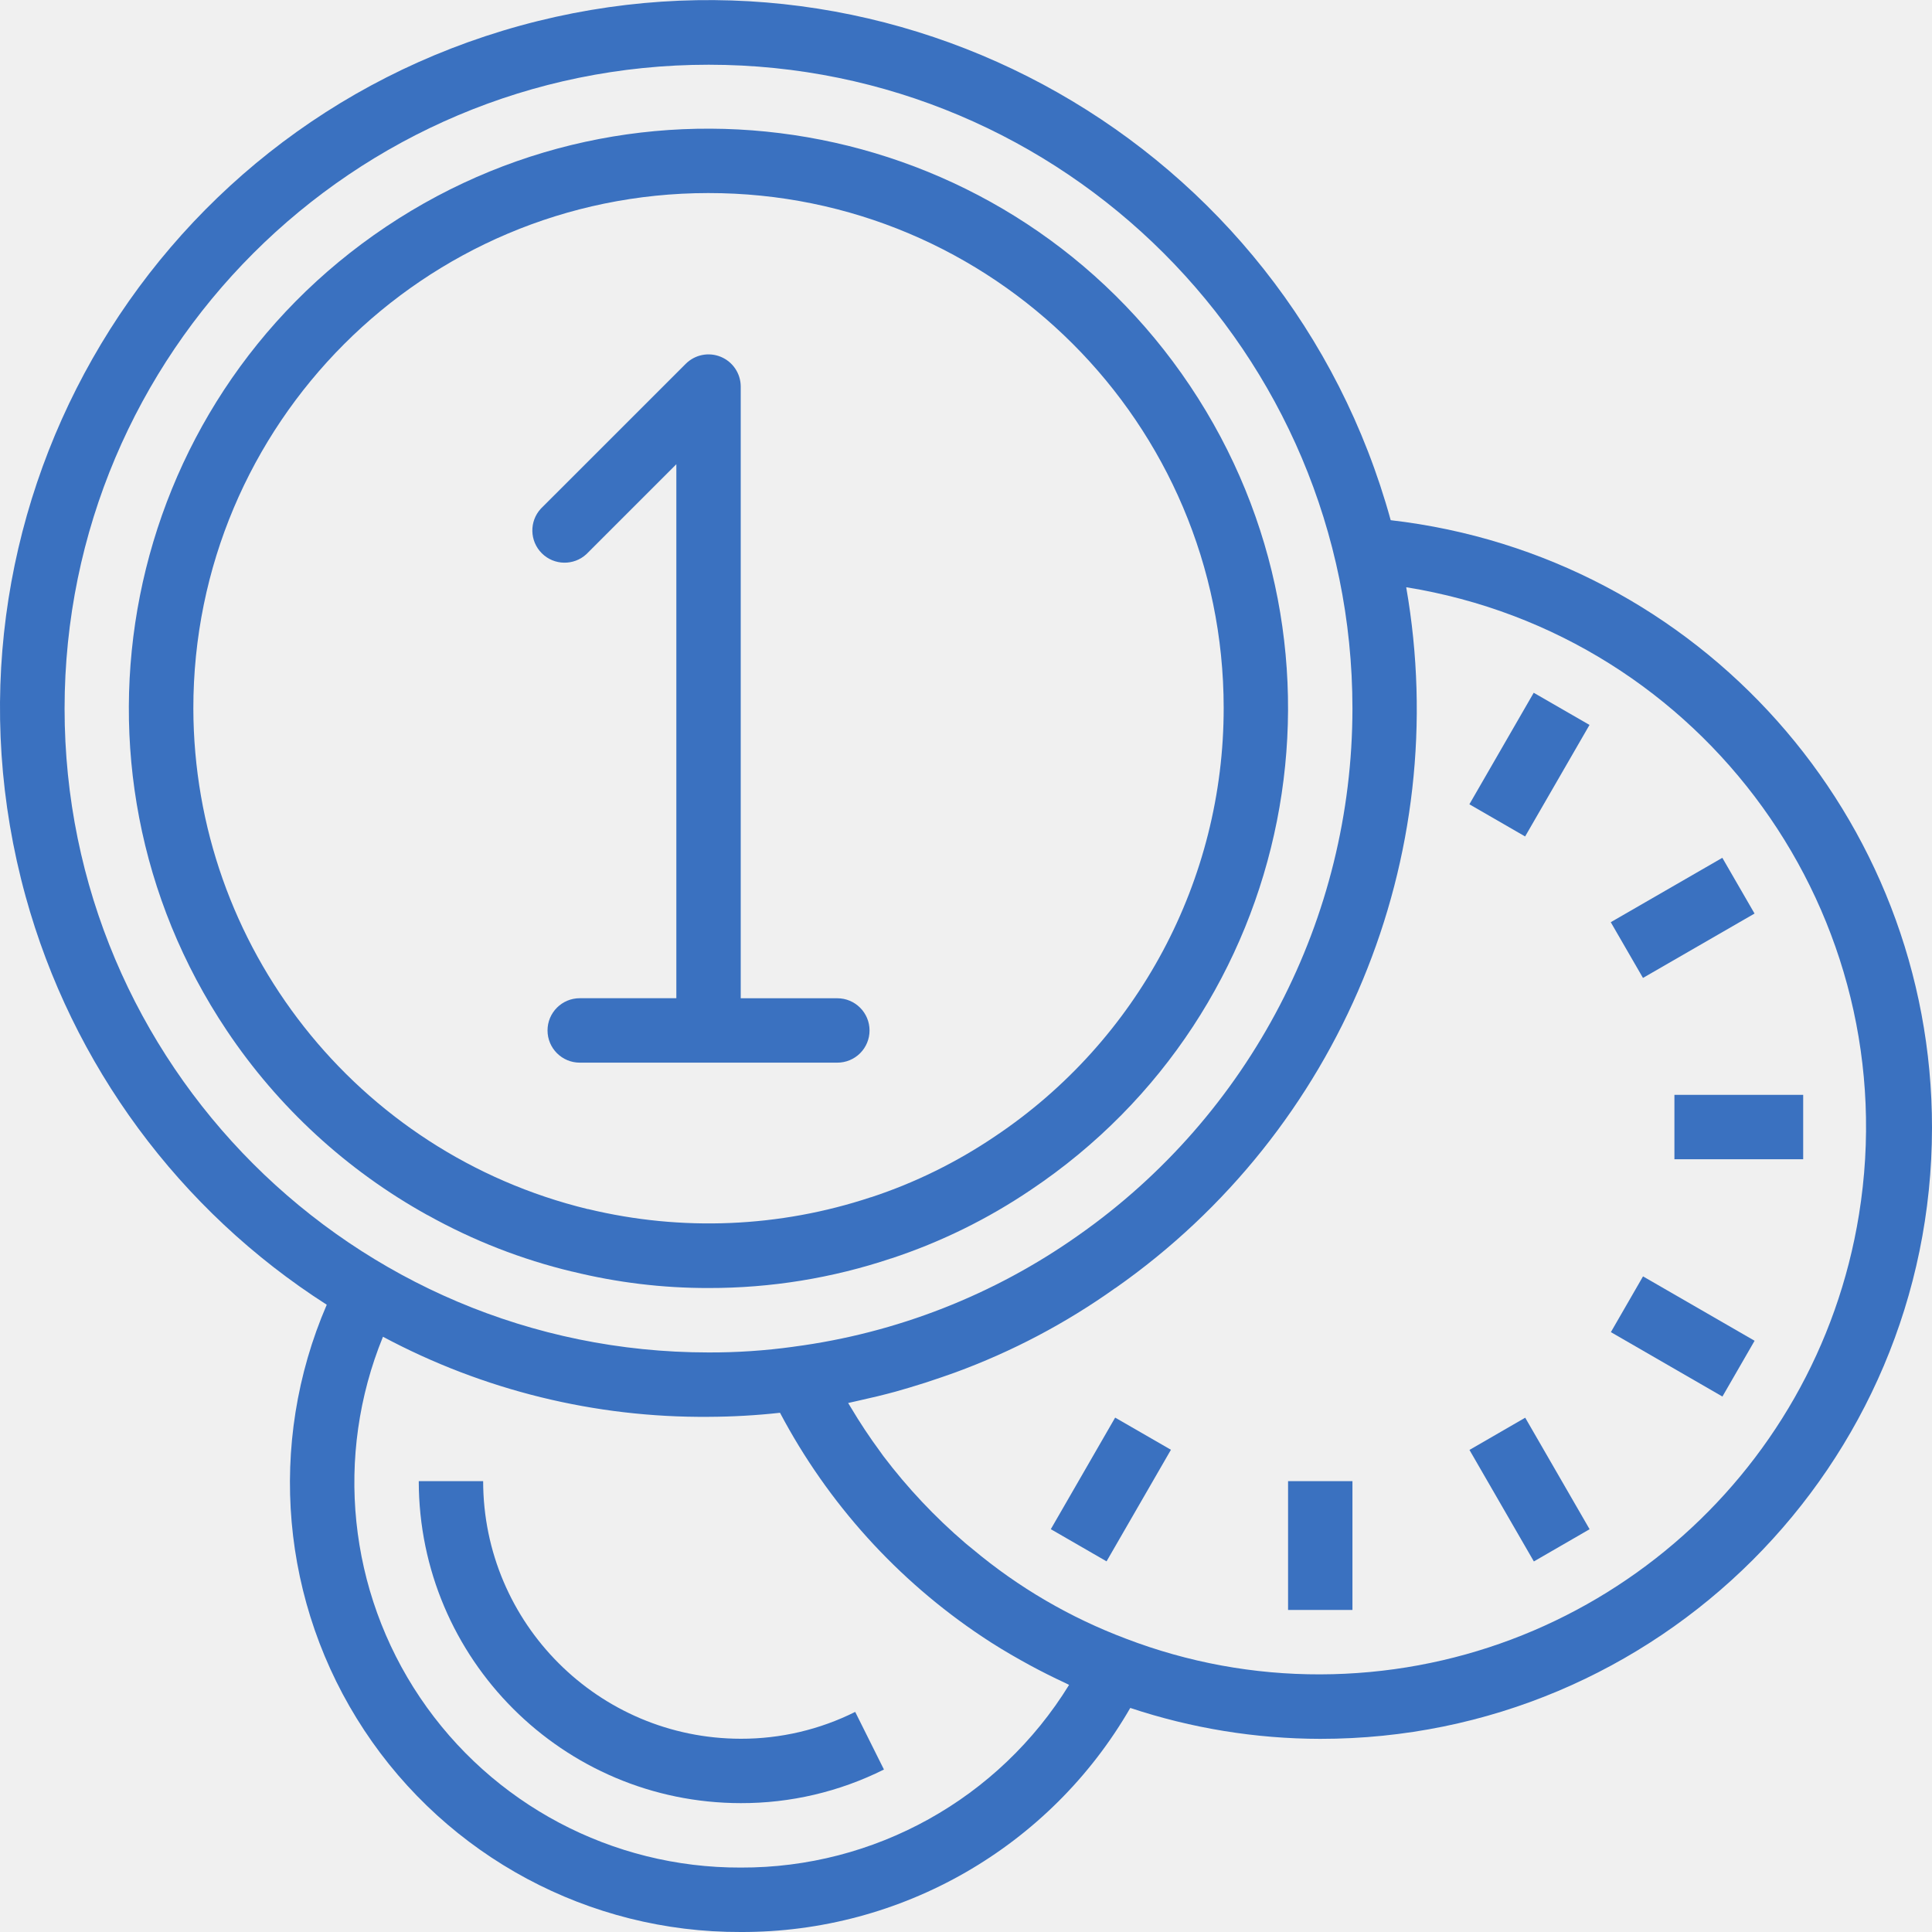
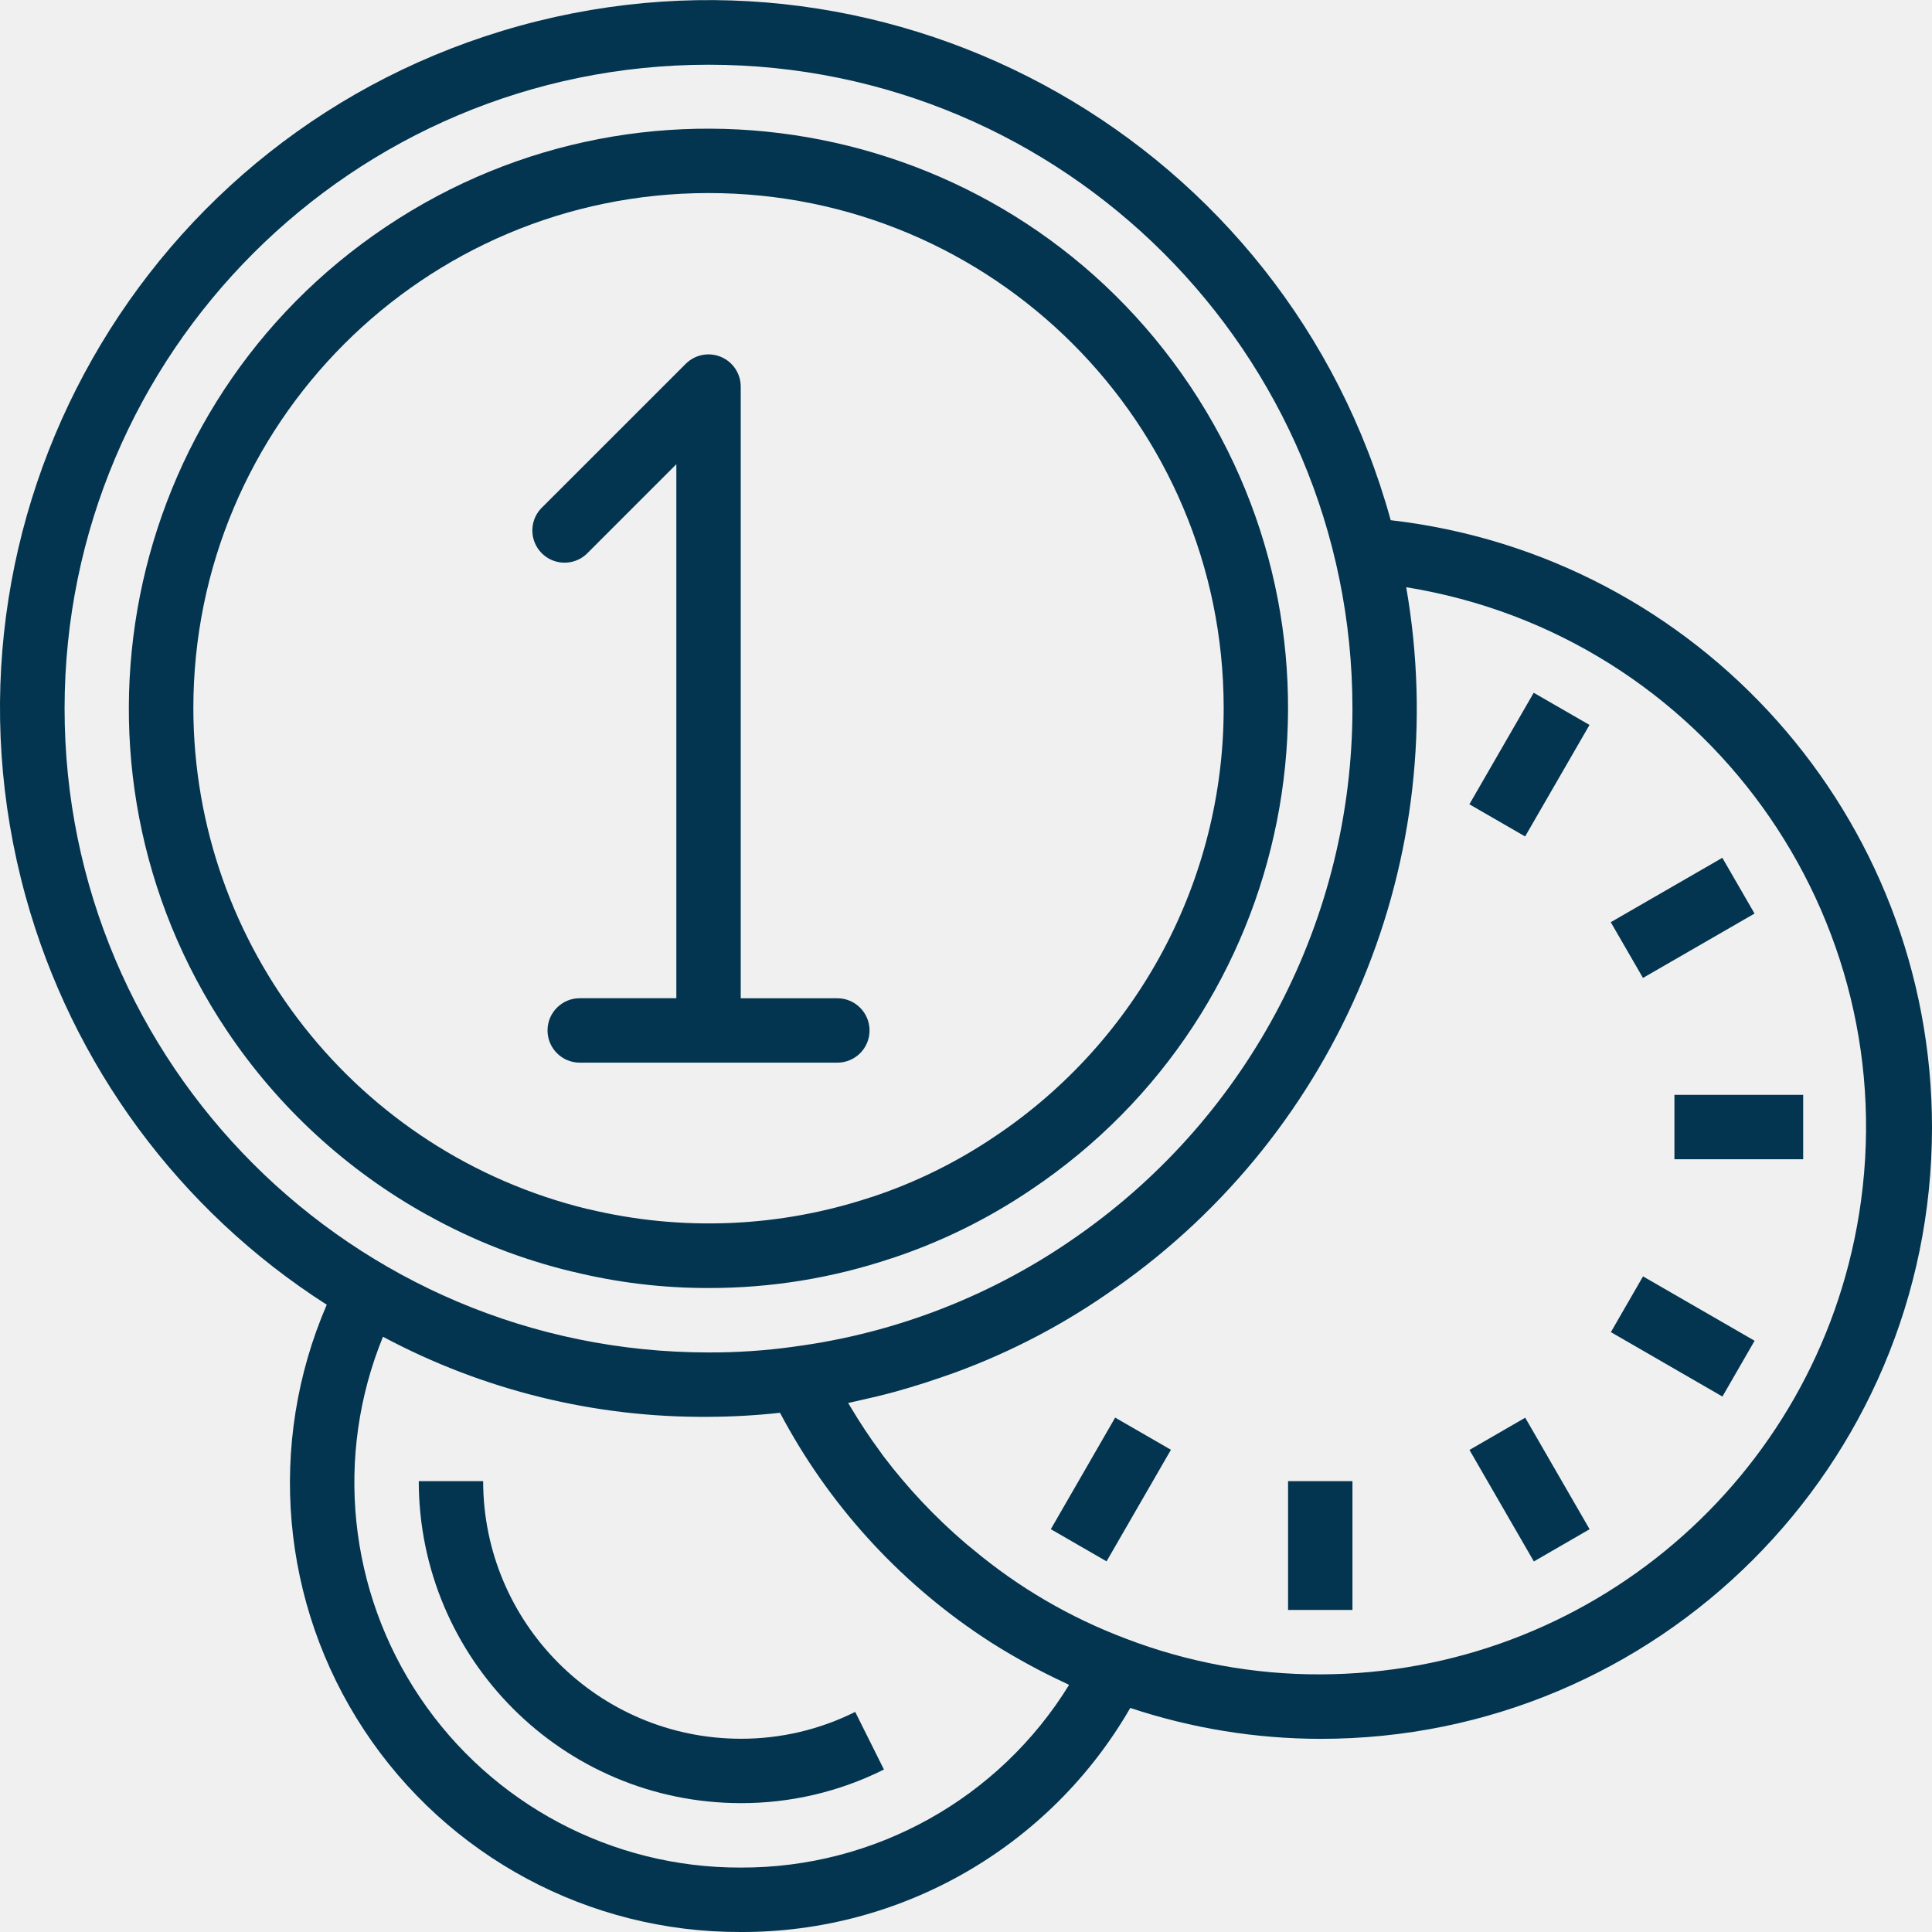
<svg xmlns="http://www.w3.org/2000/svg" width="40" height="40" fill="none">
-   <g clip-path="url(#clip0)" fill="#3a71c0">
+   <g clip-path="url(#clip0)" fill="#033550">
    <path d="M18.45 26.054h.005a11.707 11.707 0 0 0 2.886-1.418c5.507-3.686 6.984-11.138 3.299-16.645-3.686-5.508-11.138-6.984-16.645-3.299C2.487 8.378 1.01 15.83 4.696 21.337a11.997 11.997 0 0 0 4.155 3.821h.003c.939.525 1.946.918 2.992 1.169h.005c.922.227 1.868.342 2.818.34a11.831 11.831 0 0 0 3.782-.613zm-6.285-1.022A10.69 10.69 0 0 1 4.003 14.67C4 8.779 8.773 4 14.664 3.997c5.89-.004 10.668 4.768 10.671 10.658a10.666 10.666 0 0 1-4.736 8.873c-.792.535-1.654.96-2.562 1.259h-.005a10.653 10.653 0 0 1-5.858.245h-.008z" />
    <path d="M28.793 10.77C26.643 2.965 18.573-1.618 10.768.532 2.963 2.682-1.62 10.753.53 18.558a14.658 14.658 0 0 0 6.235 8.455A9.3 9.3 0 0 0 15.335 40a9.274 9.274 0 0 0 8.066-4.639c1.269.422 2.597.638 3.933.64 6.99.005 12.66-5.658 12.666-12.648A12.656 12.656 0 0 0 28.793 10.77zM1.337 14.669C1.34 7.306 7.31 1.339 14.673 1.34a13.332 13.332 0 0 1 13.328 13.33 13.331 13.331 0 0 1-5.68 10.91 13.174 13.174 0 0 1-5.876 2.3l-.026.004c-.58.08-1.165.119-1.75.117C7.306 28 1.337 22.032 1.337 14.67zm13.999 23.997a7.974 7.974 0 0 1-7.407-10.99 14.05 14.05 0 0 0 6.74 1.658c.495-.002.989-.03 1.48-.084a12.704 12.704 0 0 0 4.19 4.638c.257.172.52.33.787.48l.21.116c.234.126.472.246.71.356.03.014.059.031.088.044a7.949 7.949 0 0 1-6.798 3.782zm11.998-4a11.156 11.156 0 0 1-4.02-.738 10.929 10.929 0 0 1-3.174-1.853c-.052-.043-.105-.084-.156-.128a11.603 11.603 0 0 1-1.694-1.799c-.022-.028-.041-.06-.063-.088-.22-.298-.425-.607-.615-.927l-.052-.085.046-.011c.067-.013.127-.03.191-.043.247-.054.494-.114.738-.18l.3-.087c.218-.064.436-.135.652-.21.093-.033.186-.064.28-.098a14.018 14.018 0 0 0 3.324-1.751h.003a14.64 14.64 0 0 0 6.02-14.51c6.176.998 10.372 6.814 9.374 12.99a11.327 11.327 0 0 1-11.154 9.518z" />
    <path d="M15.336 35.999a5.339 5.339 0 0 1-5.333-5.333H8.67a6.673 6.673 0 0 0 6.666 6.666 6.587 6.587 0 0 0 2.965-.696l-.595-1.193a5.272 5.272 0 0 1-2.37.556zm12.665-5.333h-1.333v2.666h1.333v-2.666zm-6.245.994l1.154.666 1.333-2.31-1.155-.666-1.332 2.31zm8.668-1.64l1.333 2.308 1.154-.667-1.333-2.309-1.154.667zm2.927-2.44l2.31 1.334.666-1.155-2.31-1.333-.666 1.155zm3.982-4.912h-2.666v1.333h2.666v-1.333zm-1.007-3.754l-.667-1.154-2.31 1.333.667 1.154 2.31-1.333zm-5.904-2.262l1.154.666 1.333-2.309-1.155-.666-1.332 2.309zm-12.419 4.682a.667.667 0 0 0-.667-.666h-2V8.002a.667.667 0 0 0-1.138-.47l-3 2.999a.667.667 0 0 0 .943.942l1.862-1.862v11.056h-2a.667.667 0 0 0 0 1.334h5.333a.666.666 0 0 0 .667-.667z" />
  </g>
  <defs>
    <clipPath id="clip0">
      <path fill="#fff" d="M0 0h40v40H0z" />
    </clipPath>
  </defs>
</svg>
